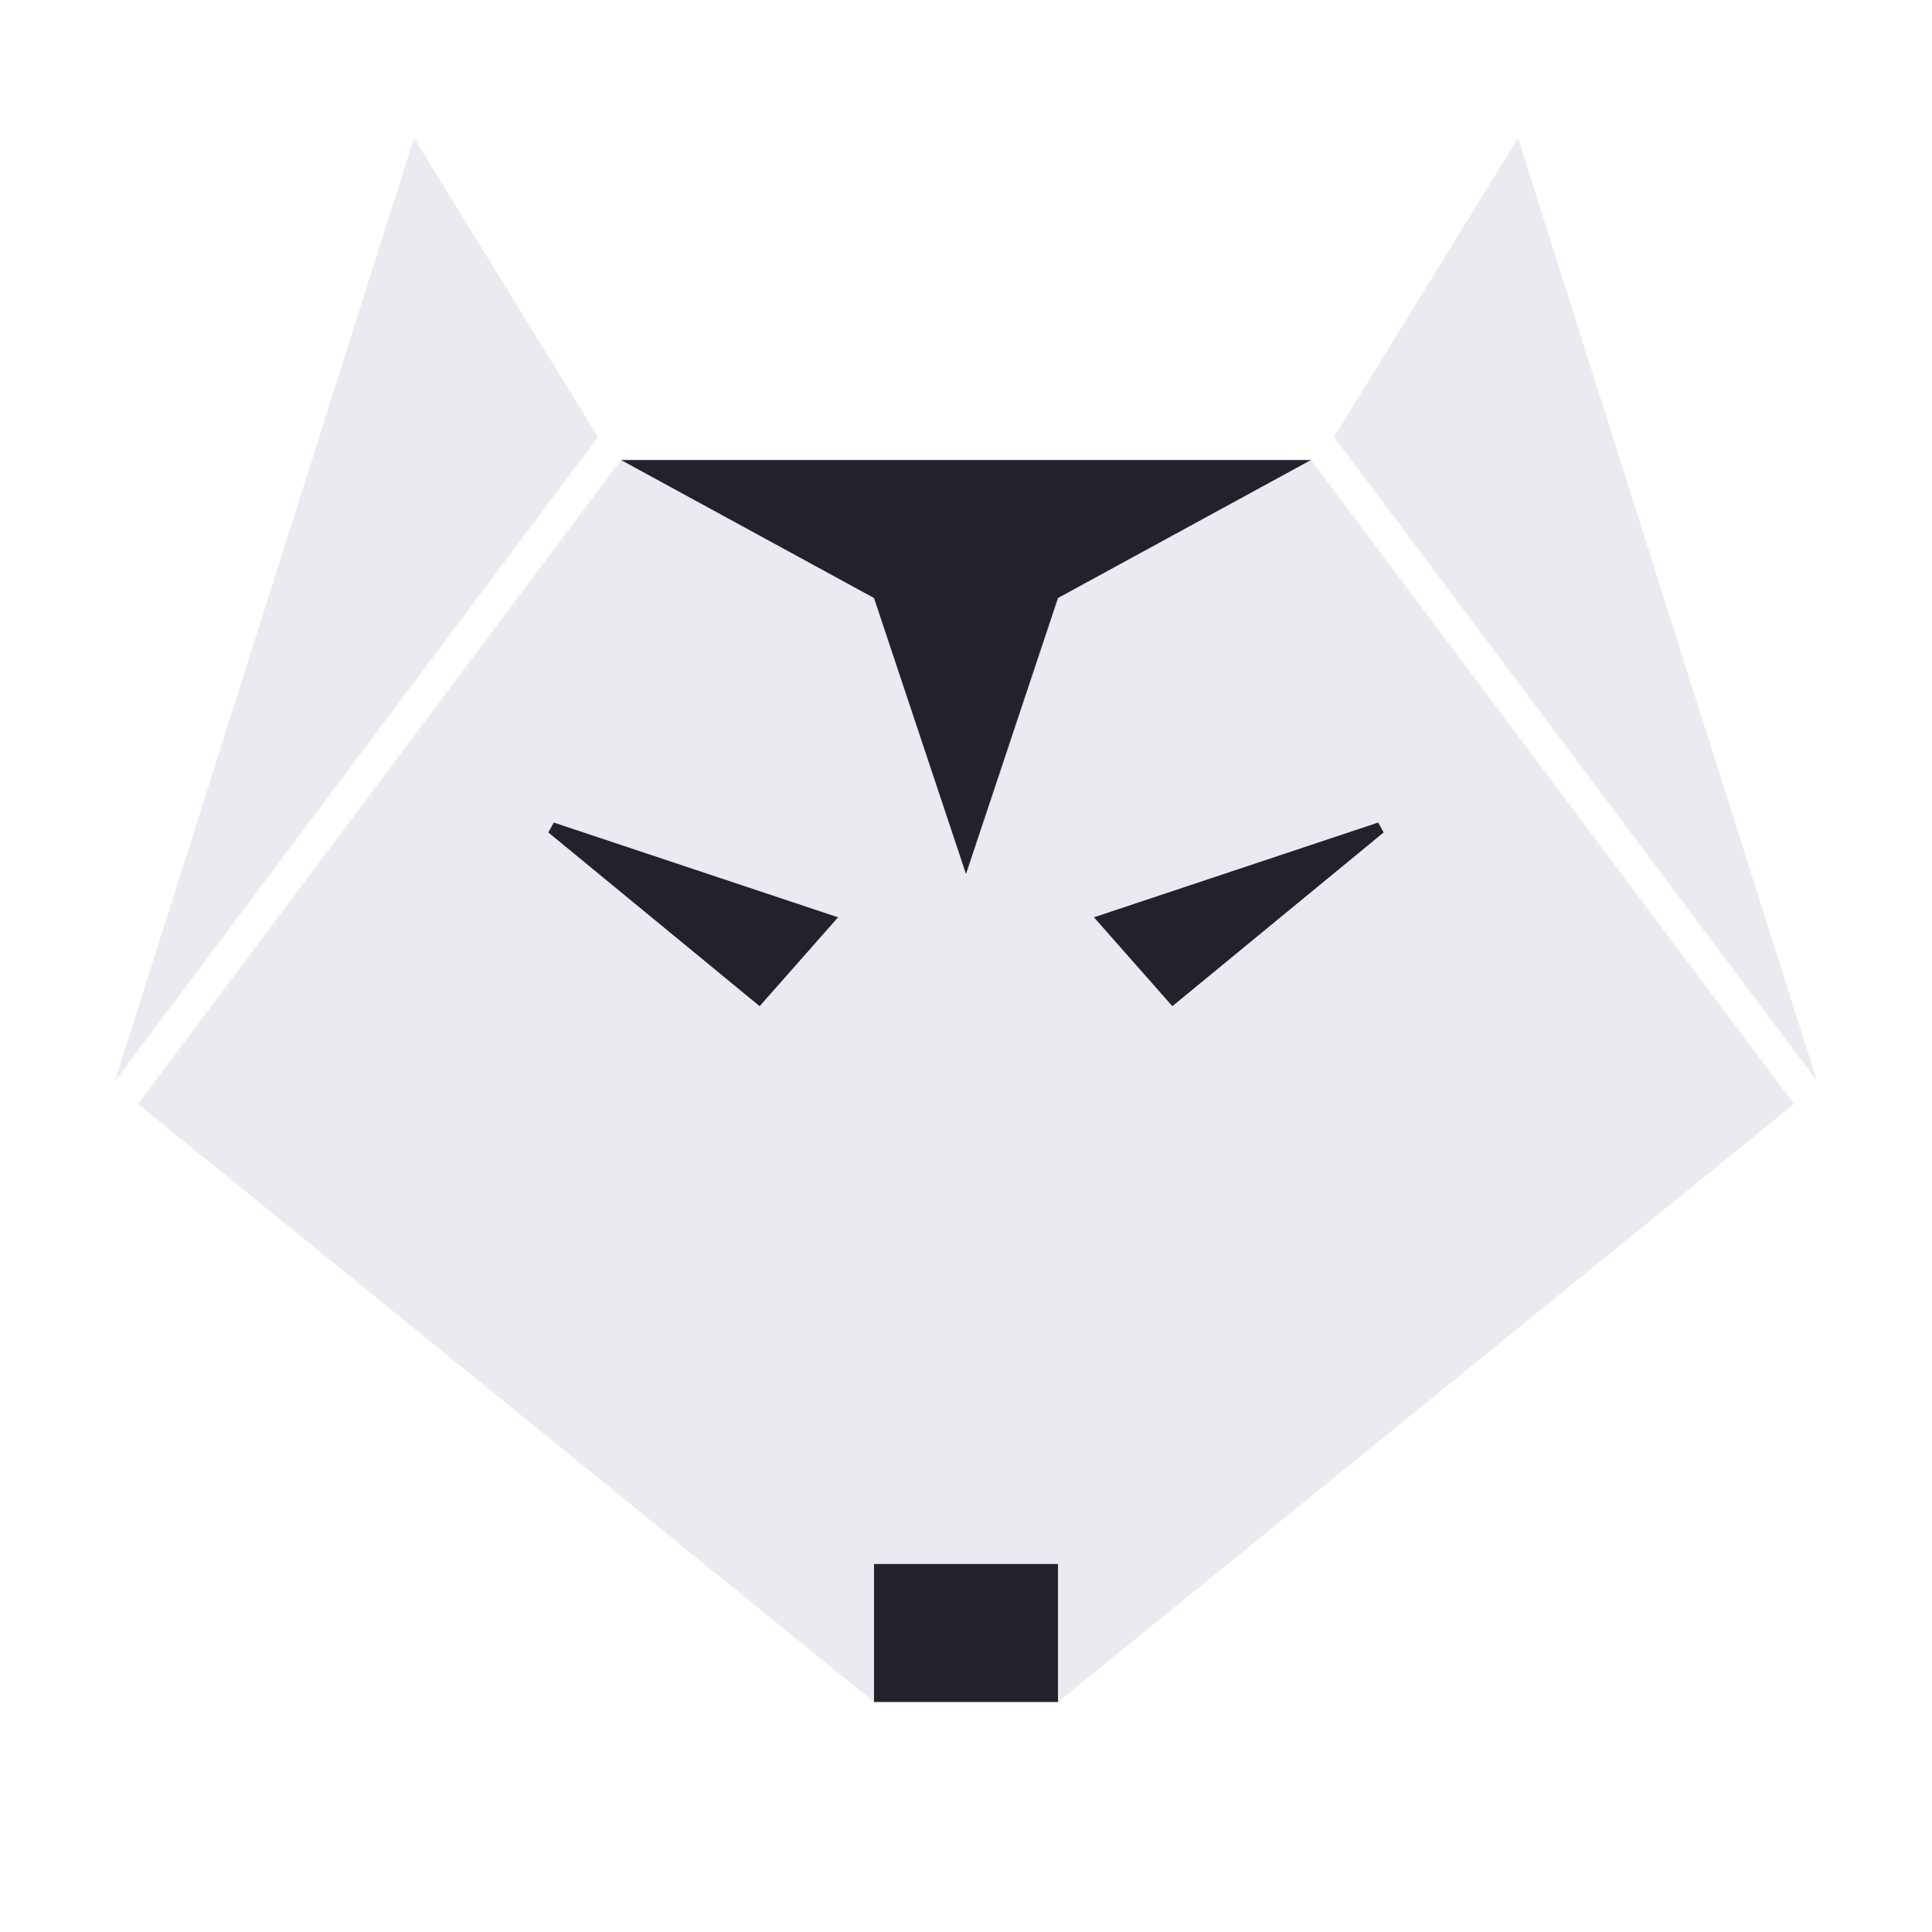
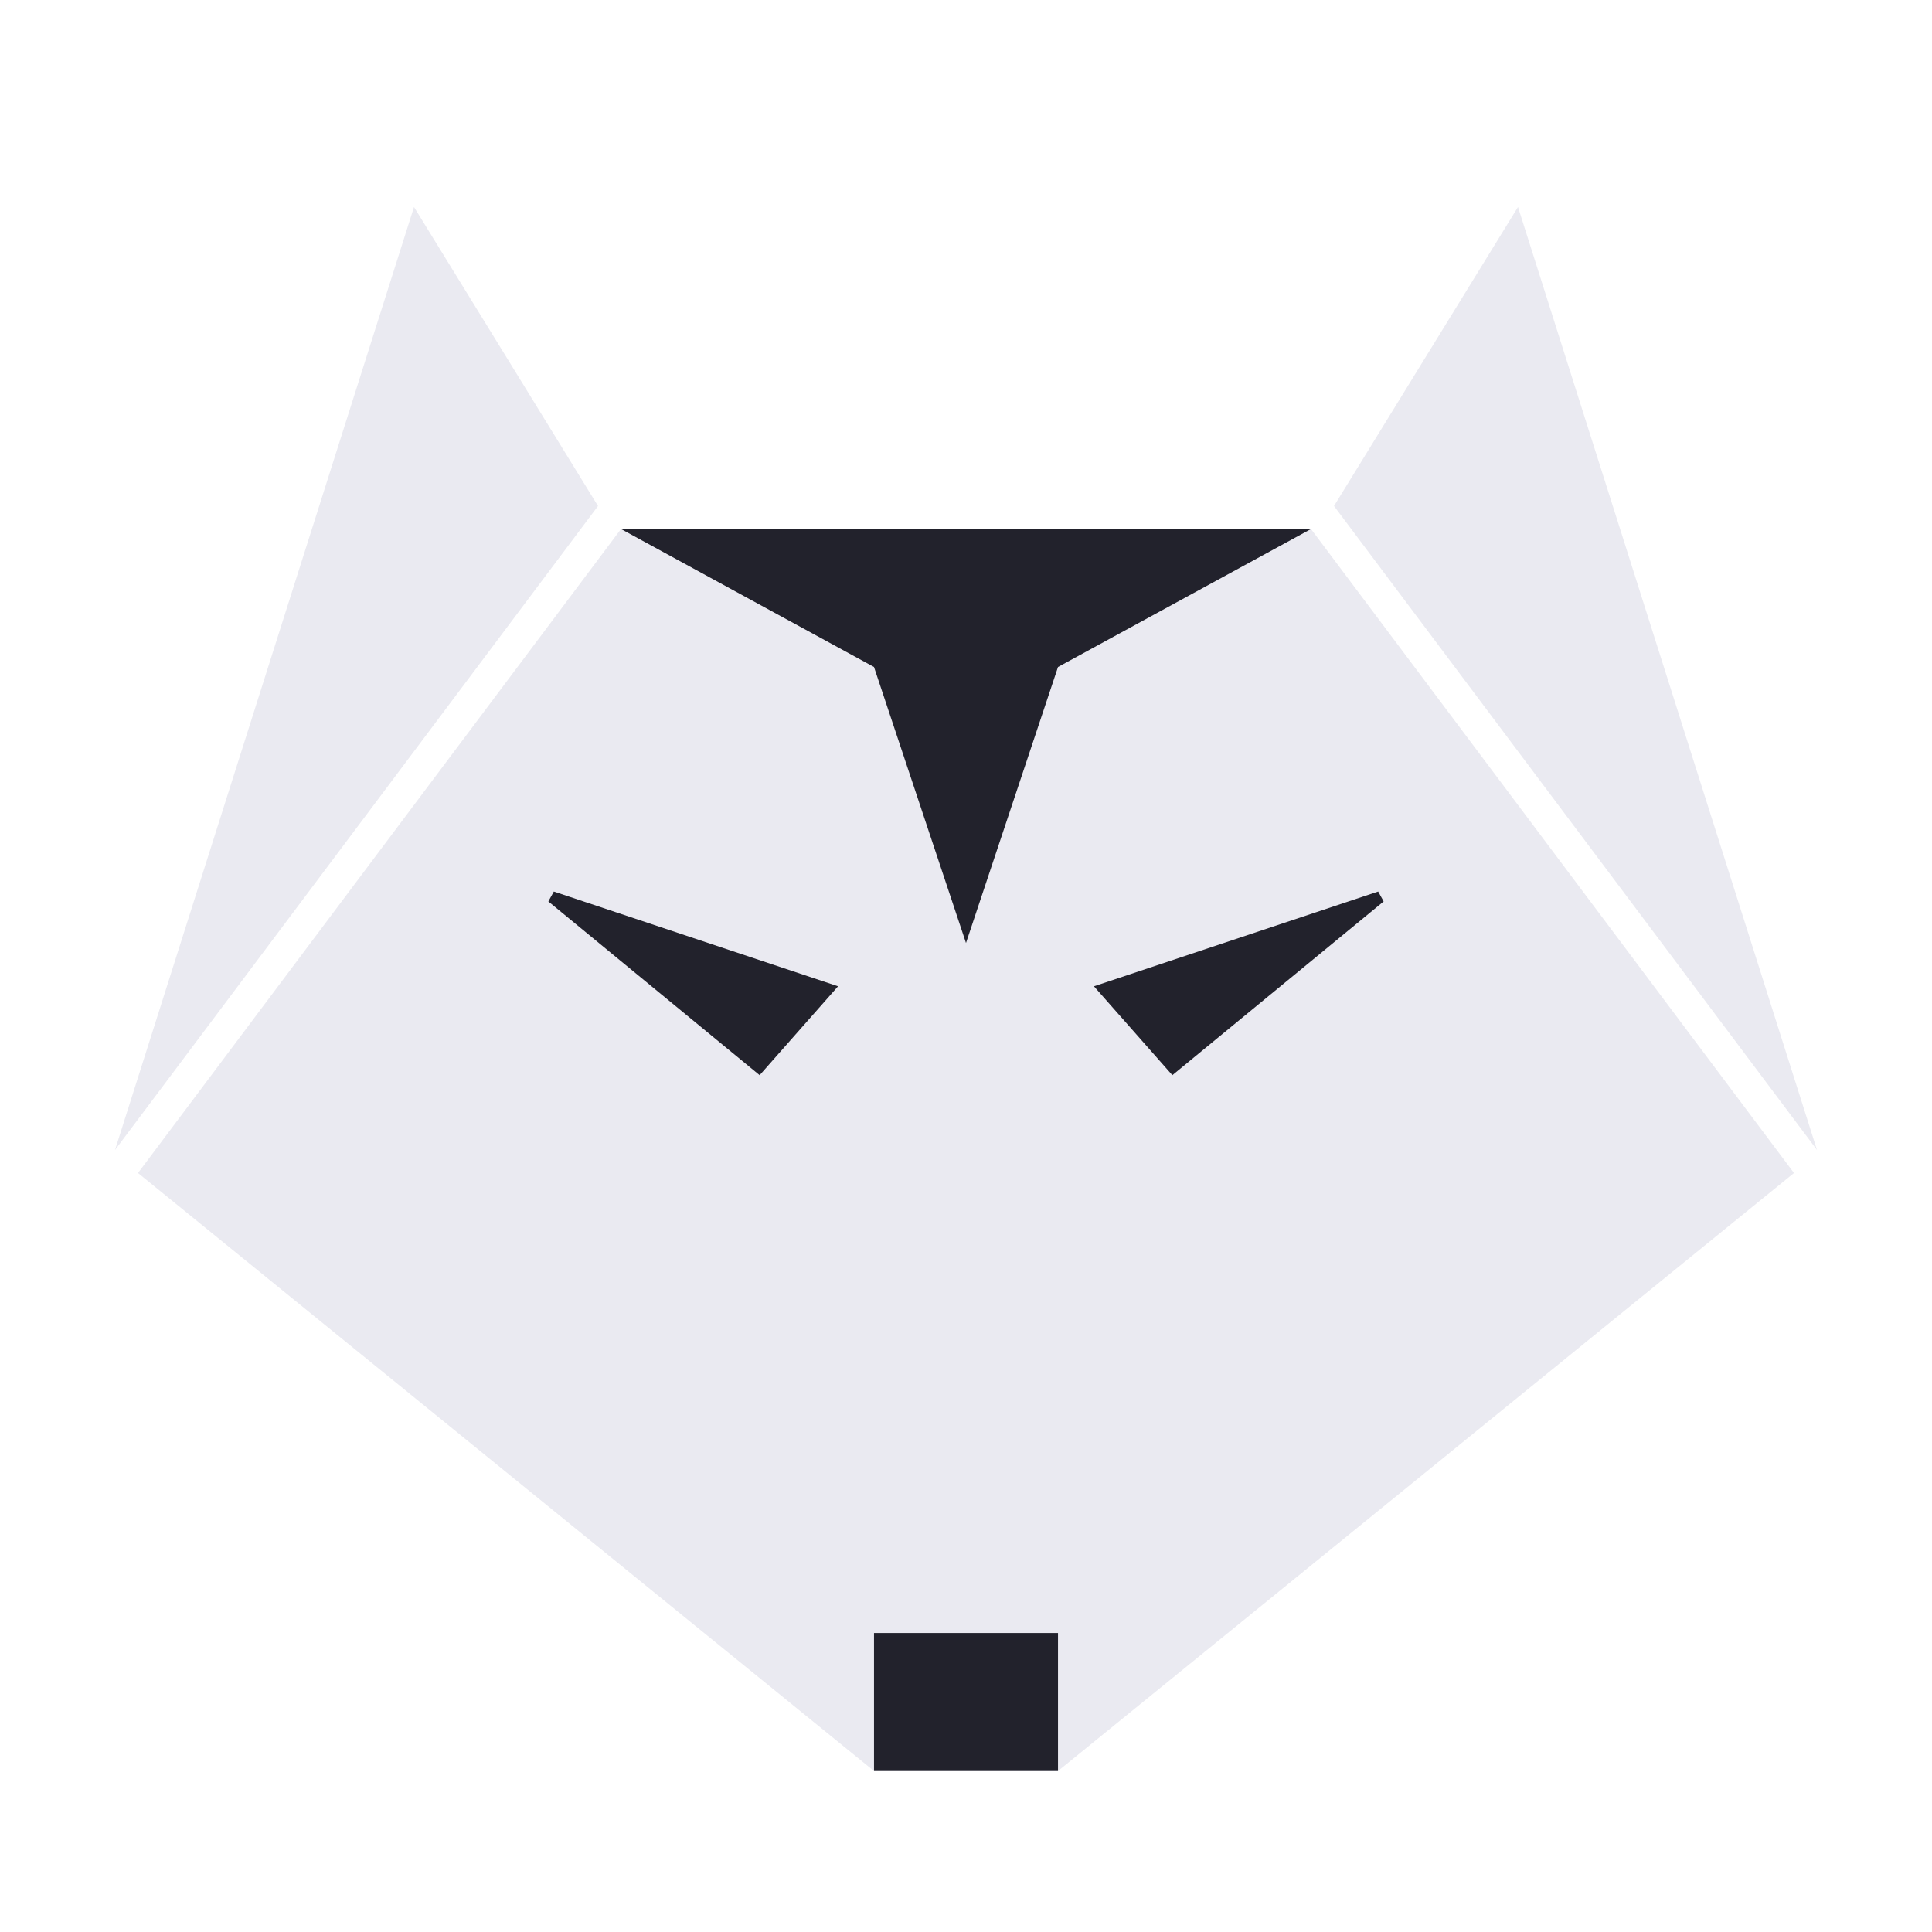
- <svg viewBox="8 8 84 84" style="background-color: #27272f">
+ <svg viewBox="8 5 84 84" style="background-color: #27272f">
  <polygon points="66 27, 87 55, 74 14" stroke="#22222c" fill="#eaeaf1" stroke-width="0" />
  <polygon points="34 27, 13 55, 26 14" stroke="#22222c" fill="#eaeaf1" stroke-width="0" />
  <polygon points="14 56, 46 82, 54 82, 86 56, 65 28, 35 28" stroke="#22222c" fill="#eaeaf1" stroke-width="0" />
  <polygon points="65 28, 35 28, 46 34, 50 46, 54 34" stroke="#22222c" fill="#22222c" stroke-width="0" />
  <polygon points="44 48, 41 51.4, 32 44" stroke="#22222c" fill="#22222c" stroke-width="0.5" />
  <polygon points="56 48, 59 51.4, 68 44" stroke="#22222c" fill="#22222c" stroke-width="0.5" />
  <polygon points="46 82, 54 82, 54 76, 46 76" stroke="#22222c" fill="#22222c" stroke-width="0" />
</svg>
